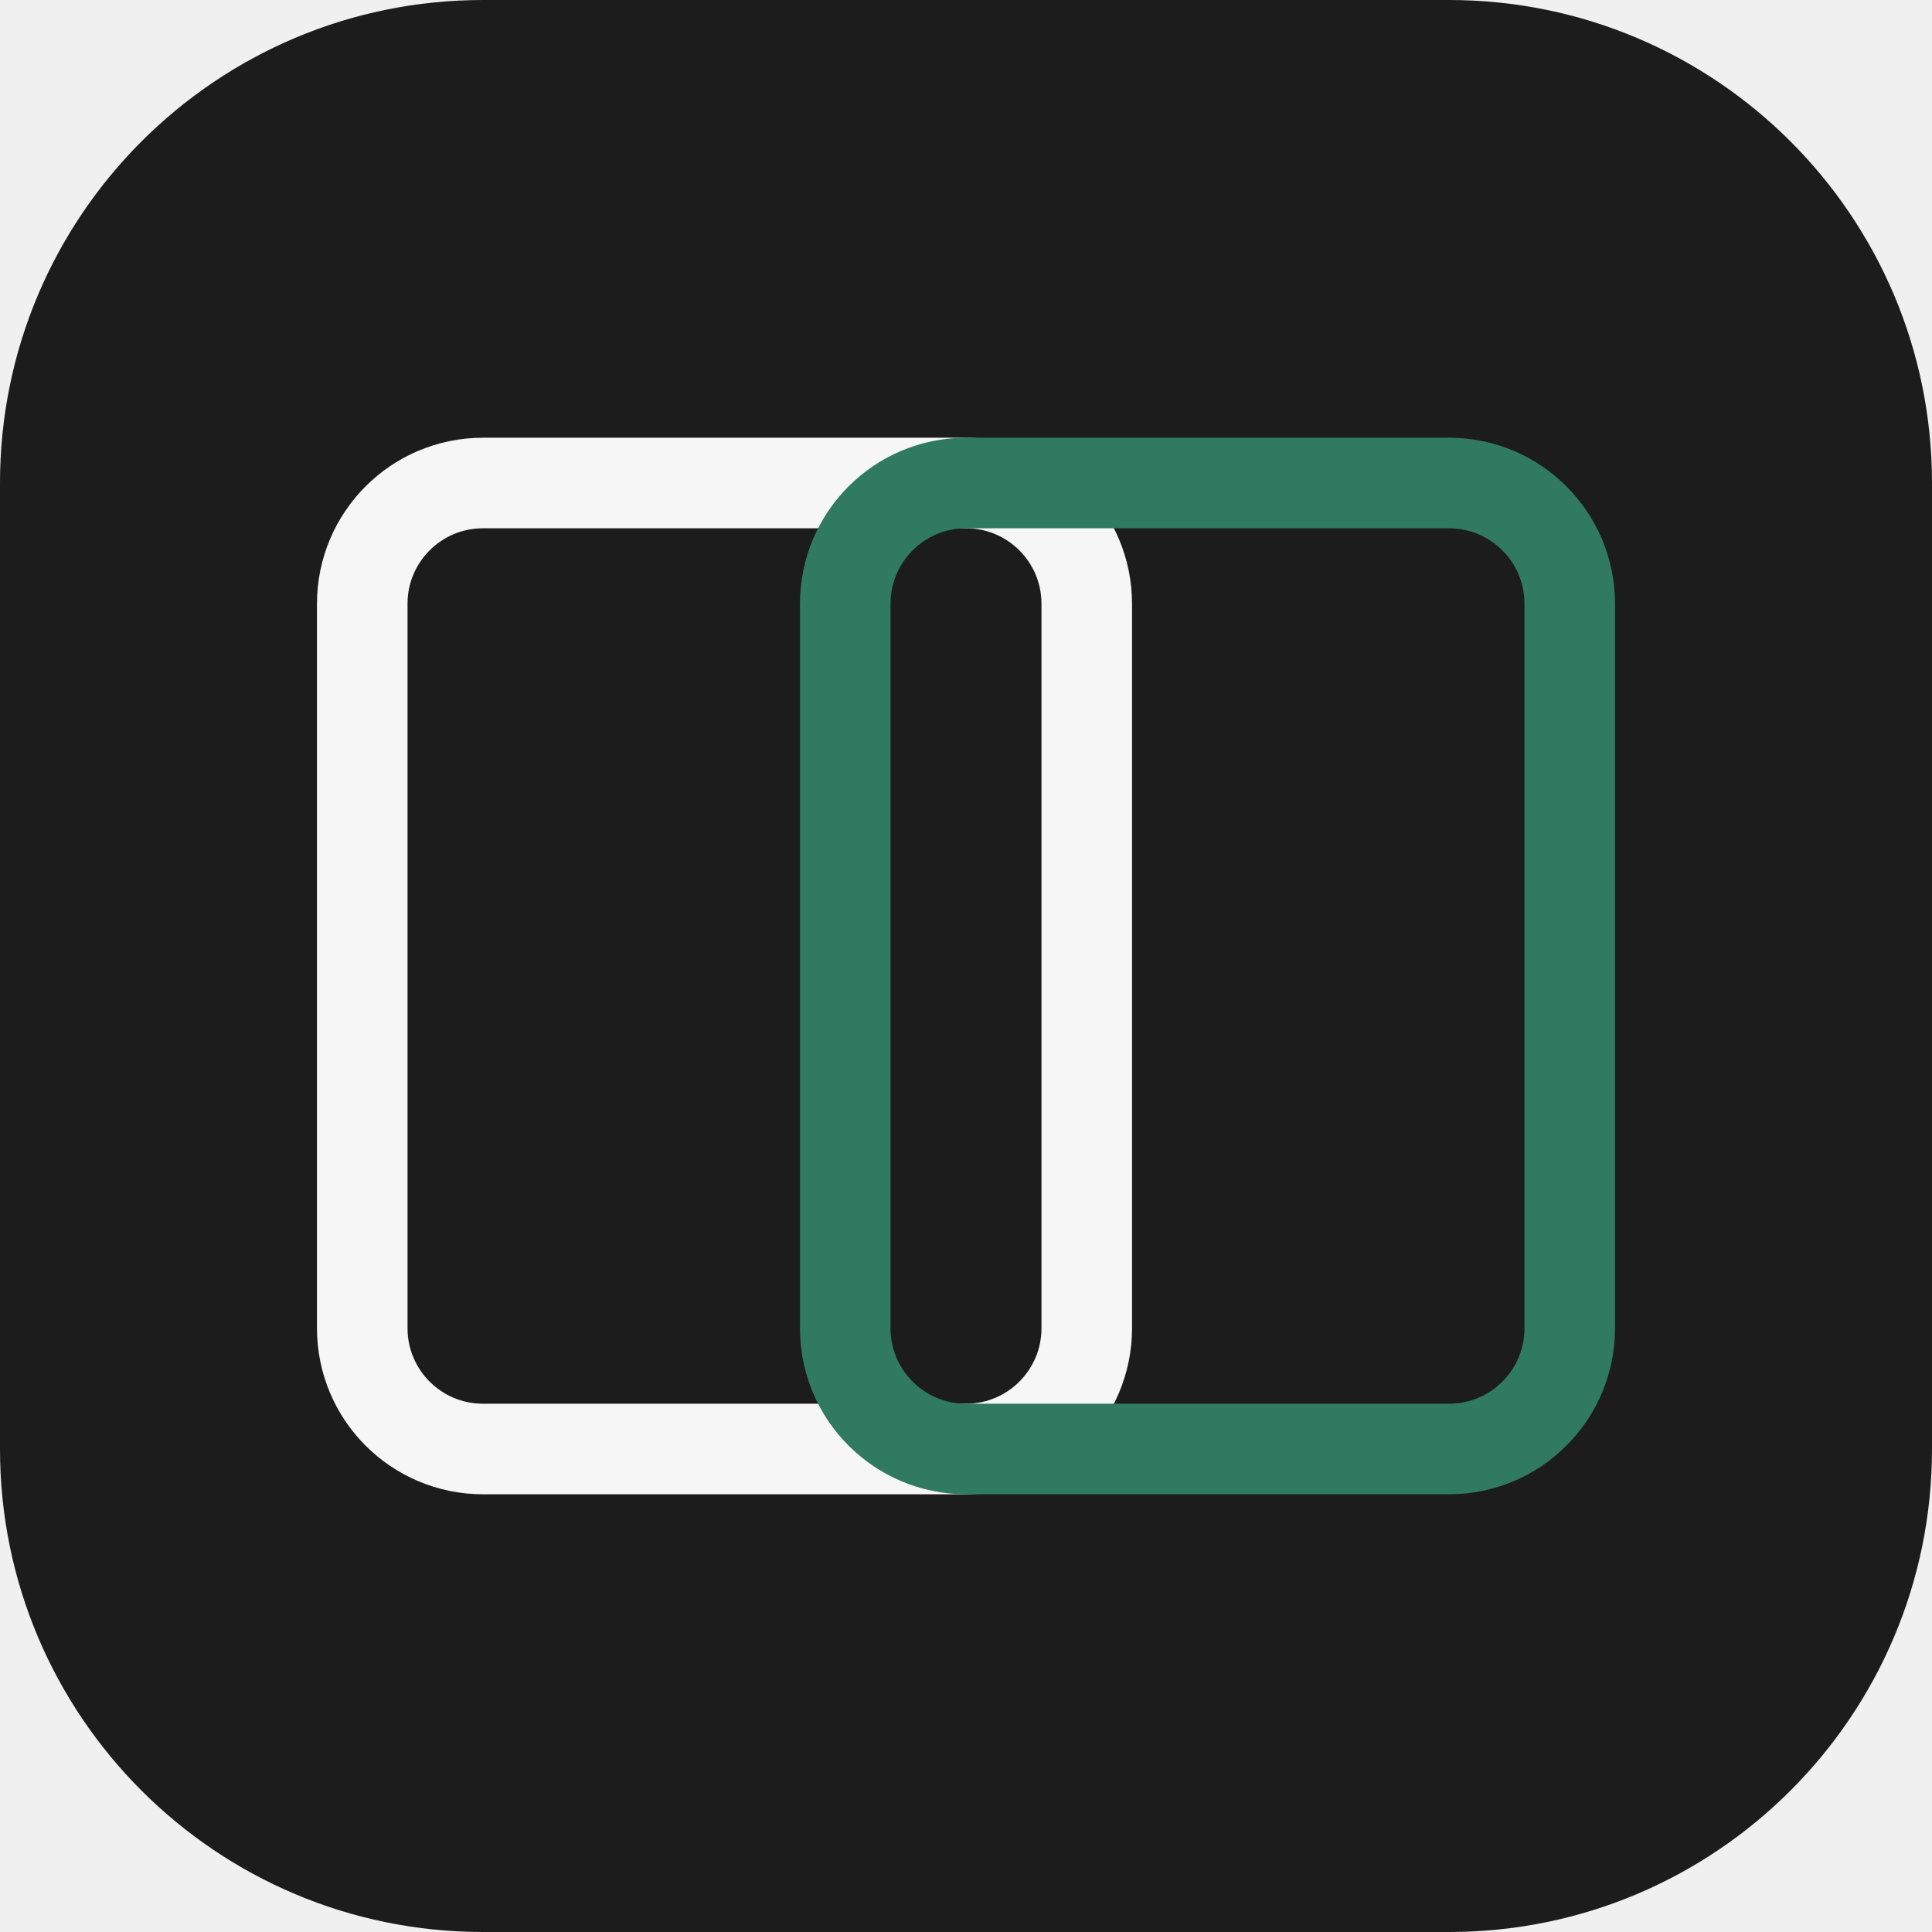
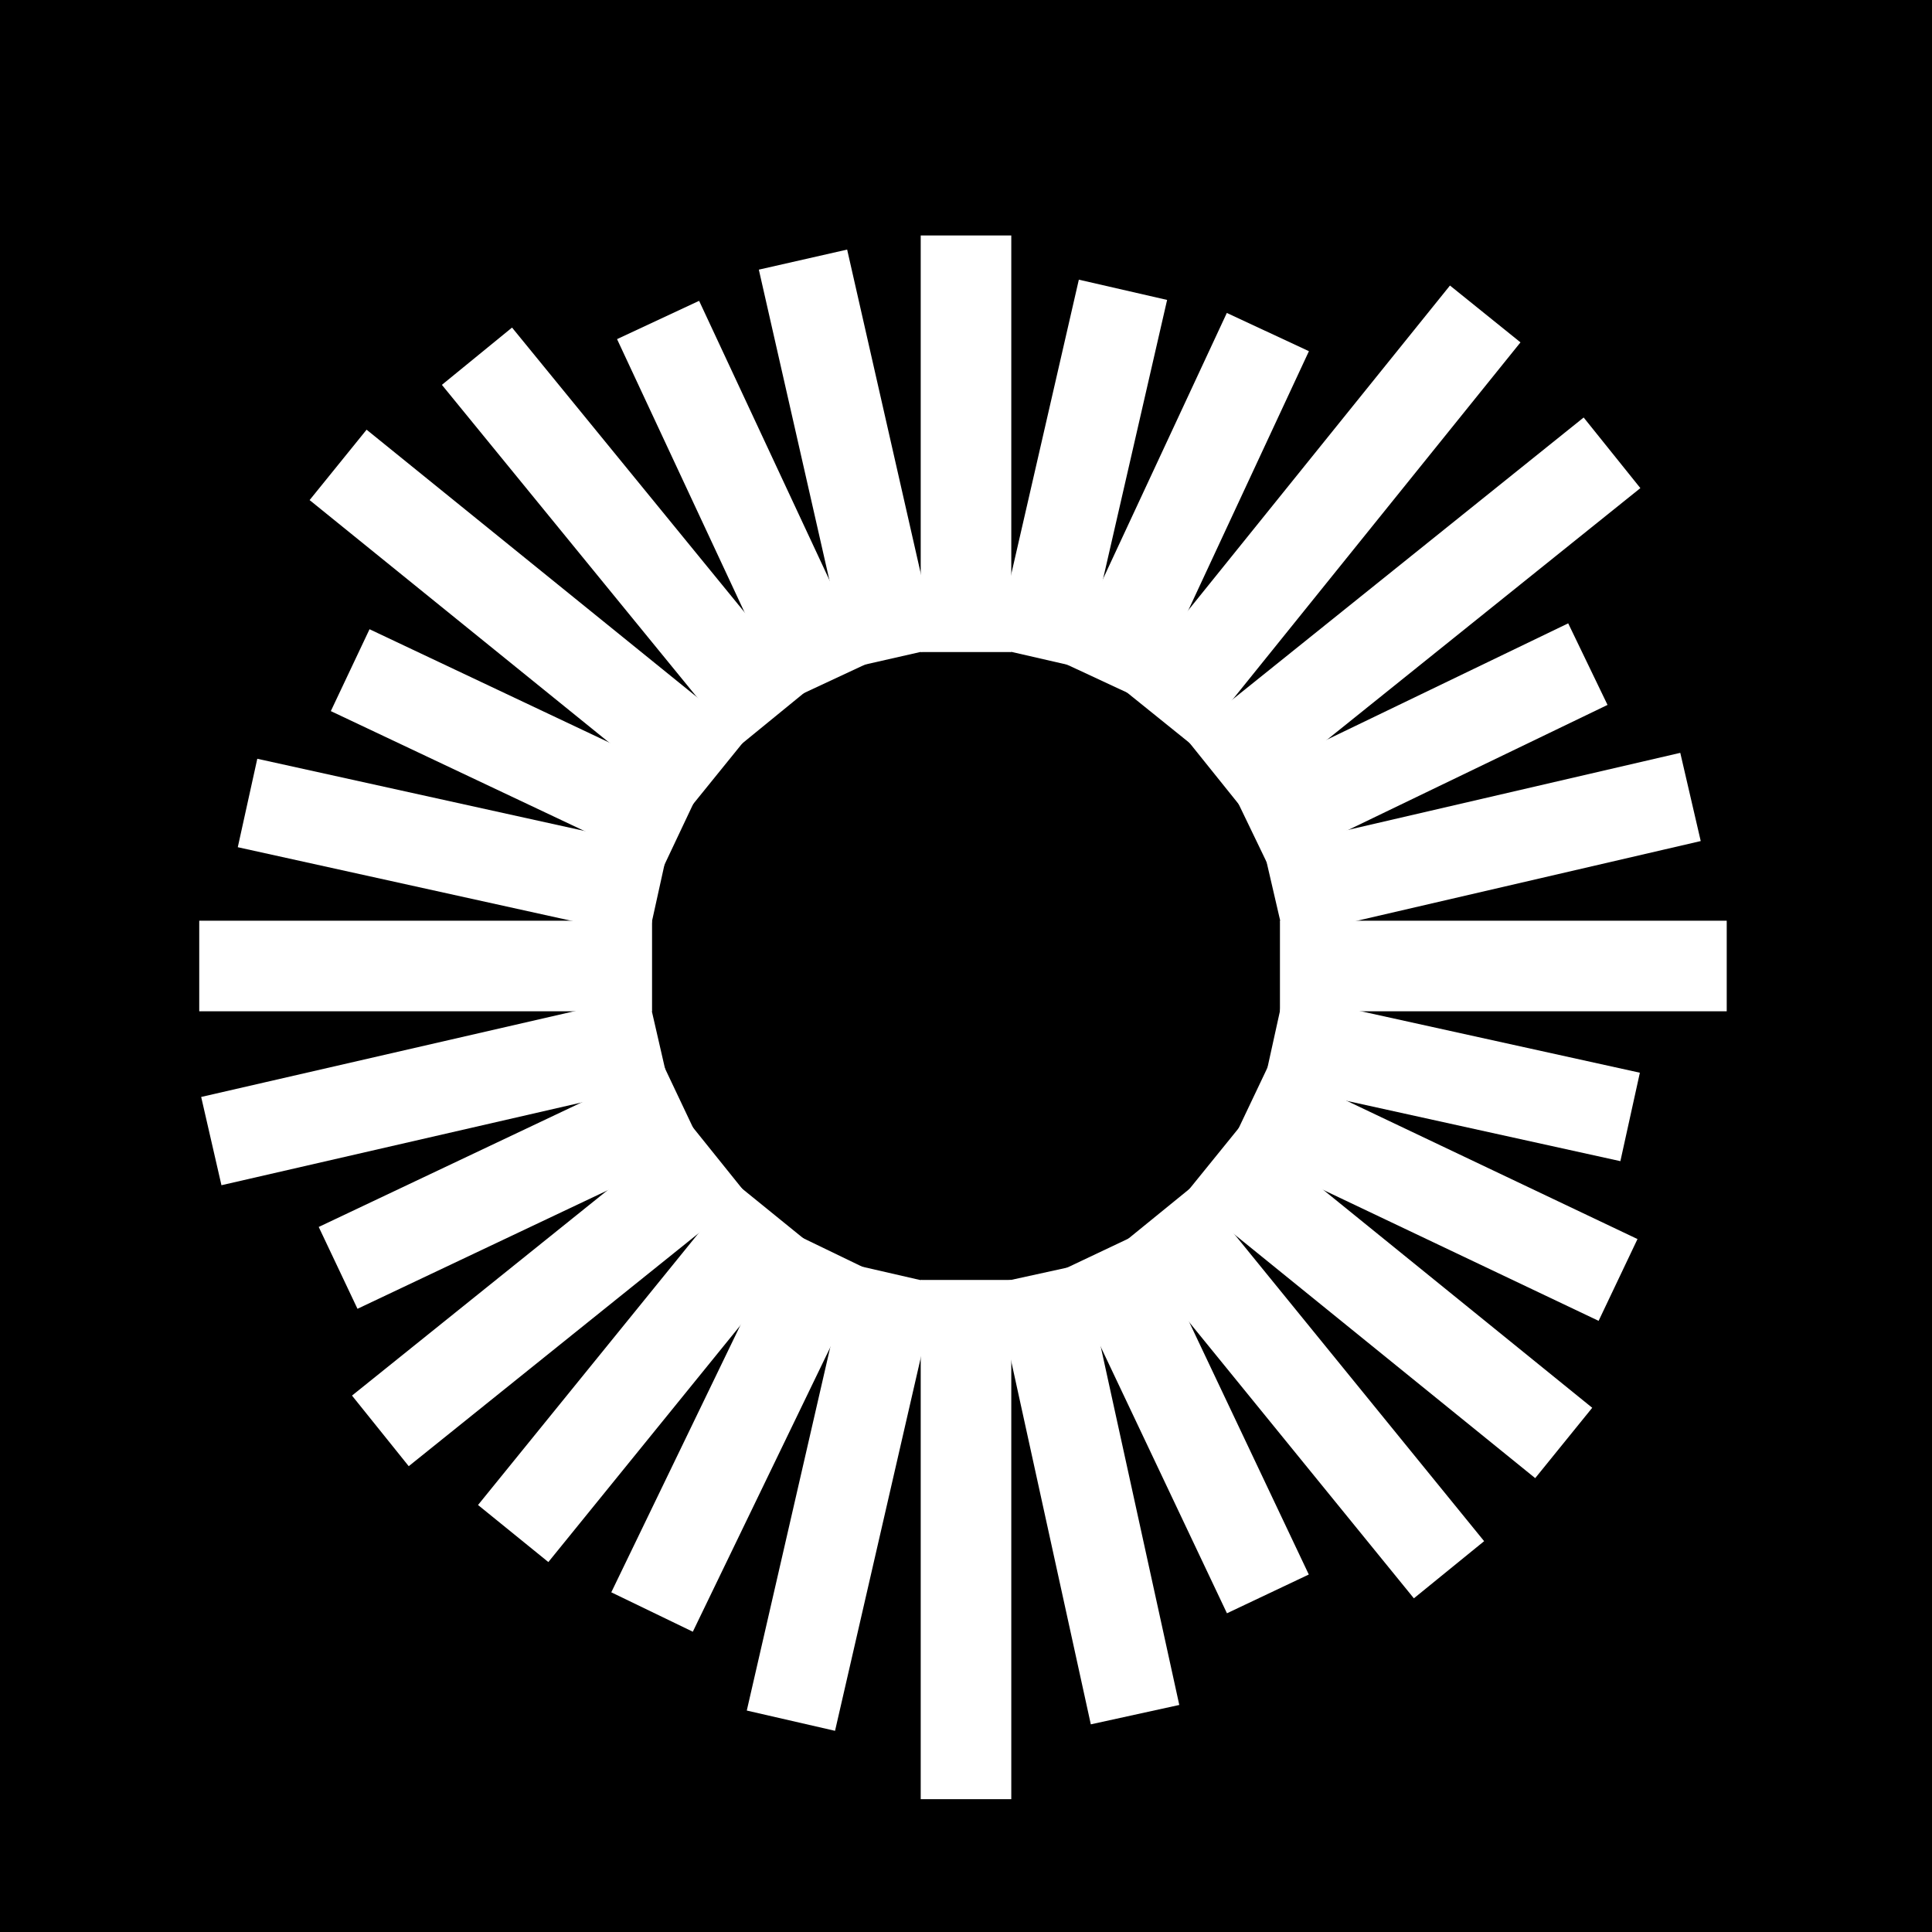
- <svg xmlns="http://www.w3.org/2000/svg" viewBox="0 0 32 32">
-   <rect width="32" height="32" rx="8" fill="#1c1c1c" />
-   <rect x="6" y="8" width="12" height="16" rx="2" fill="none" stroke="#f6f6f6" stroke-width="1.5" />
-   <rect x="14" y="8" width="12" height="16" rx="2" fill="none" stroke="#2f7a61" stroke-width="1.5" />
+ <svg xmlns="http://www.w3.org/2000/svg" viewBox="0 0 32 32" width="32" height="32">
+   <rect width="32" height="32" fill="#000000" />
+   <g stroke="#ffffff" stroke-width="1.5" stroke-linecap="butt">
+     <line x1="16" y1="10.8" x2="16" y2="3.9" />
+     <line x1="17.2" y1="10.9" x2="18.6" y2="4.8" />
+     <line x1="18.3" y1="11.3" x2="21" y2="5.5" />
+     <line x1="19.2" y1="11.9" x2="24.6" y2="5.2" />
+     <line x1="20.1" y1="12.8" x2="26.7" y2="7.5" />
+     <line x1="20.7" y1="13.7" x2="26.3" y2="11" />
+     <line x1="21.1" y1="14.8" x2="28" y2="13.2" />
+     <line x1="21.2" y1="16" x2="28.6" y2="16" />
+     <line x1="21.1" y1="17.2" x2="27" y2="18.5" />
+     <line x1="20.7" y1="18.3" x2="26.8" y2="21.2" />
+     <line x1="20.1" y1="19.2" x2="25.9" y2="23.9" />
+     <line x1="19.2" y1="20.1" x2="24" y2="26" />
+     <line x1="18.3" y1="20.7" x2="21" y2="26.4" />
+     <line x1="17.2" y1="21.1" x2="18.8" y2="28.4" />
+     <line x1="16" y1="21.2" x2="16" y2="29.8" />
+     <line x1="14.8" y1="21.1" x2="13.1" y2="28.5" />
+     <line x1="13.7" y1="20.7" x2="10.8" y2="26.7" />
+     <line x1="12.8" y1="20.1" x2="8.5" y2="25.4" />
+     <line x1="11.9" y1="19.2" x2="6.3" y2="23.7" />
+     <line x1="11.3" y1="18.3" x2="5.6" y2="21" />
+     <line x1="10.9" y1="17.2" x2="3.5" y2="18.9" />
+     <line x1="10.8" y1="16" x2="3.3" y2="16" />
+     <line x1="10.9" y1="14.8" x2="4.1" y2="13.3" />
+     <line x1="11.3" y1="13.7" x2="5.8" y2="11.1" />
+     <line x1="11.9" y1="12.8" x2="5.6" y2="7.7" />
+     <line x1="12.8" y1="11.9" x2="7.9" y2="5.9" />
+     <line x1="13.7" y1="11.3" x2="10.9" y2="5.3" />
+     <line x1="14.8" y1="10.9" x2="13.3" y2="4.3" />
+   </g>
</svg>
